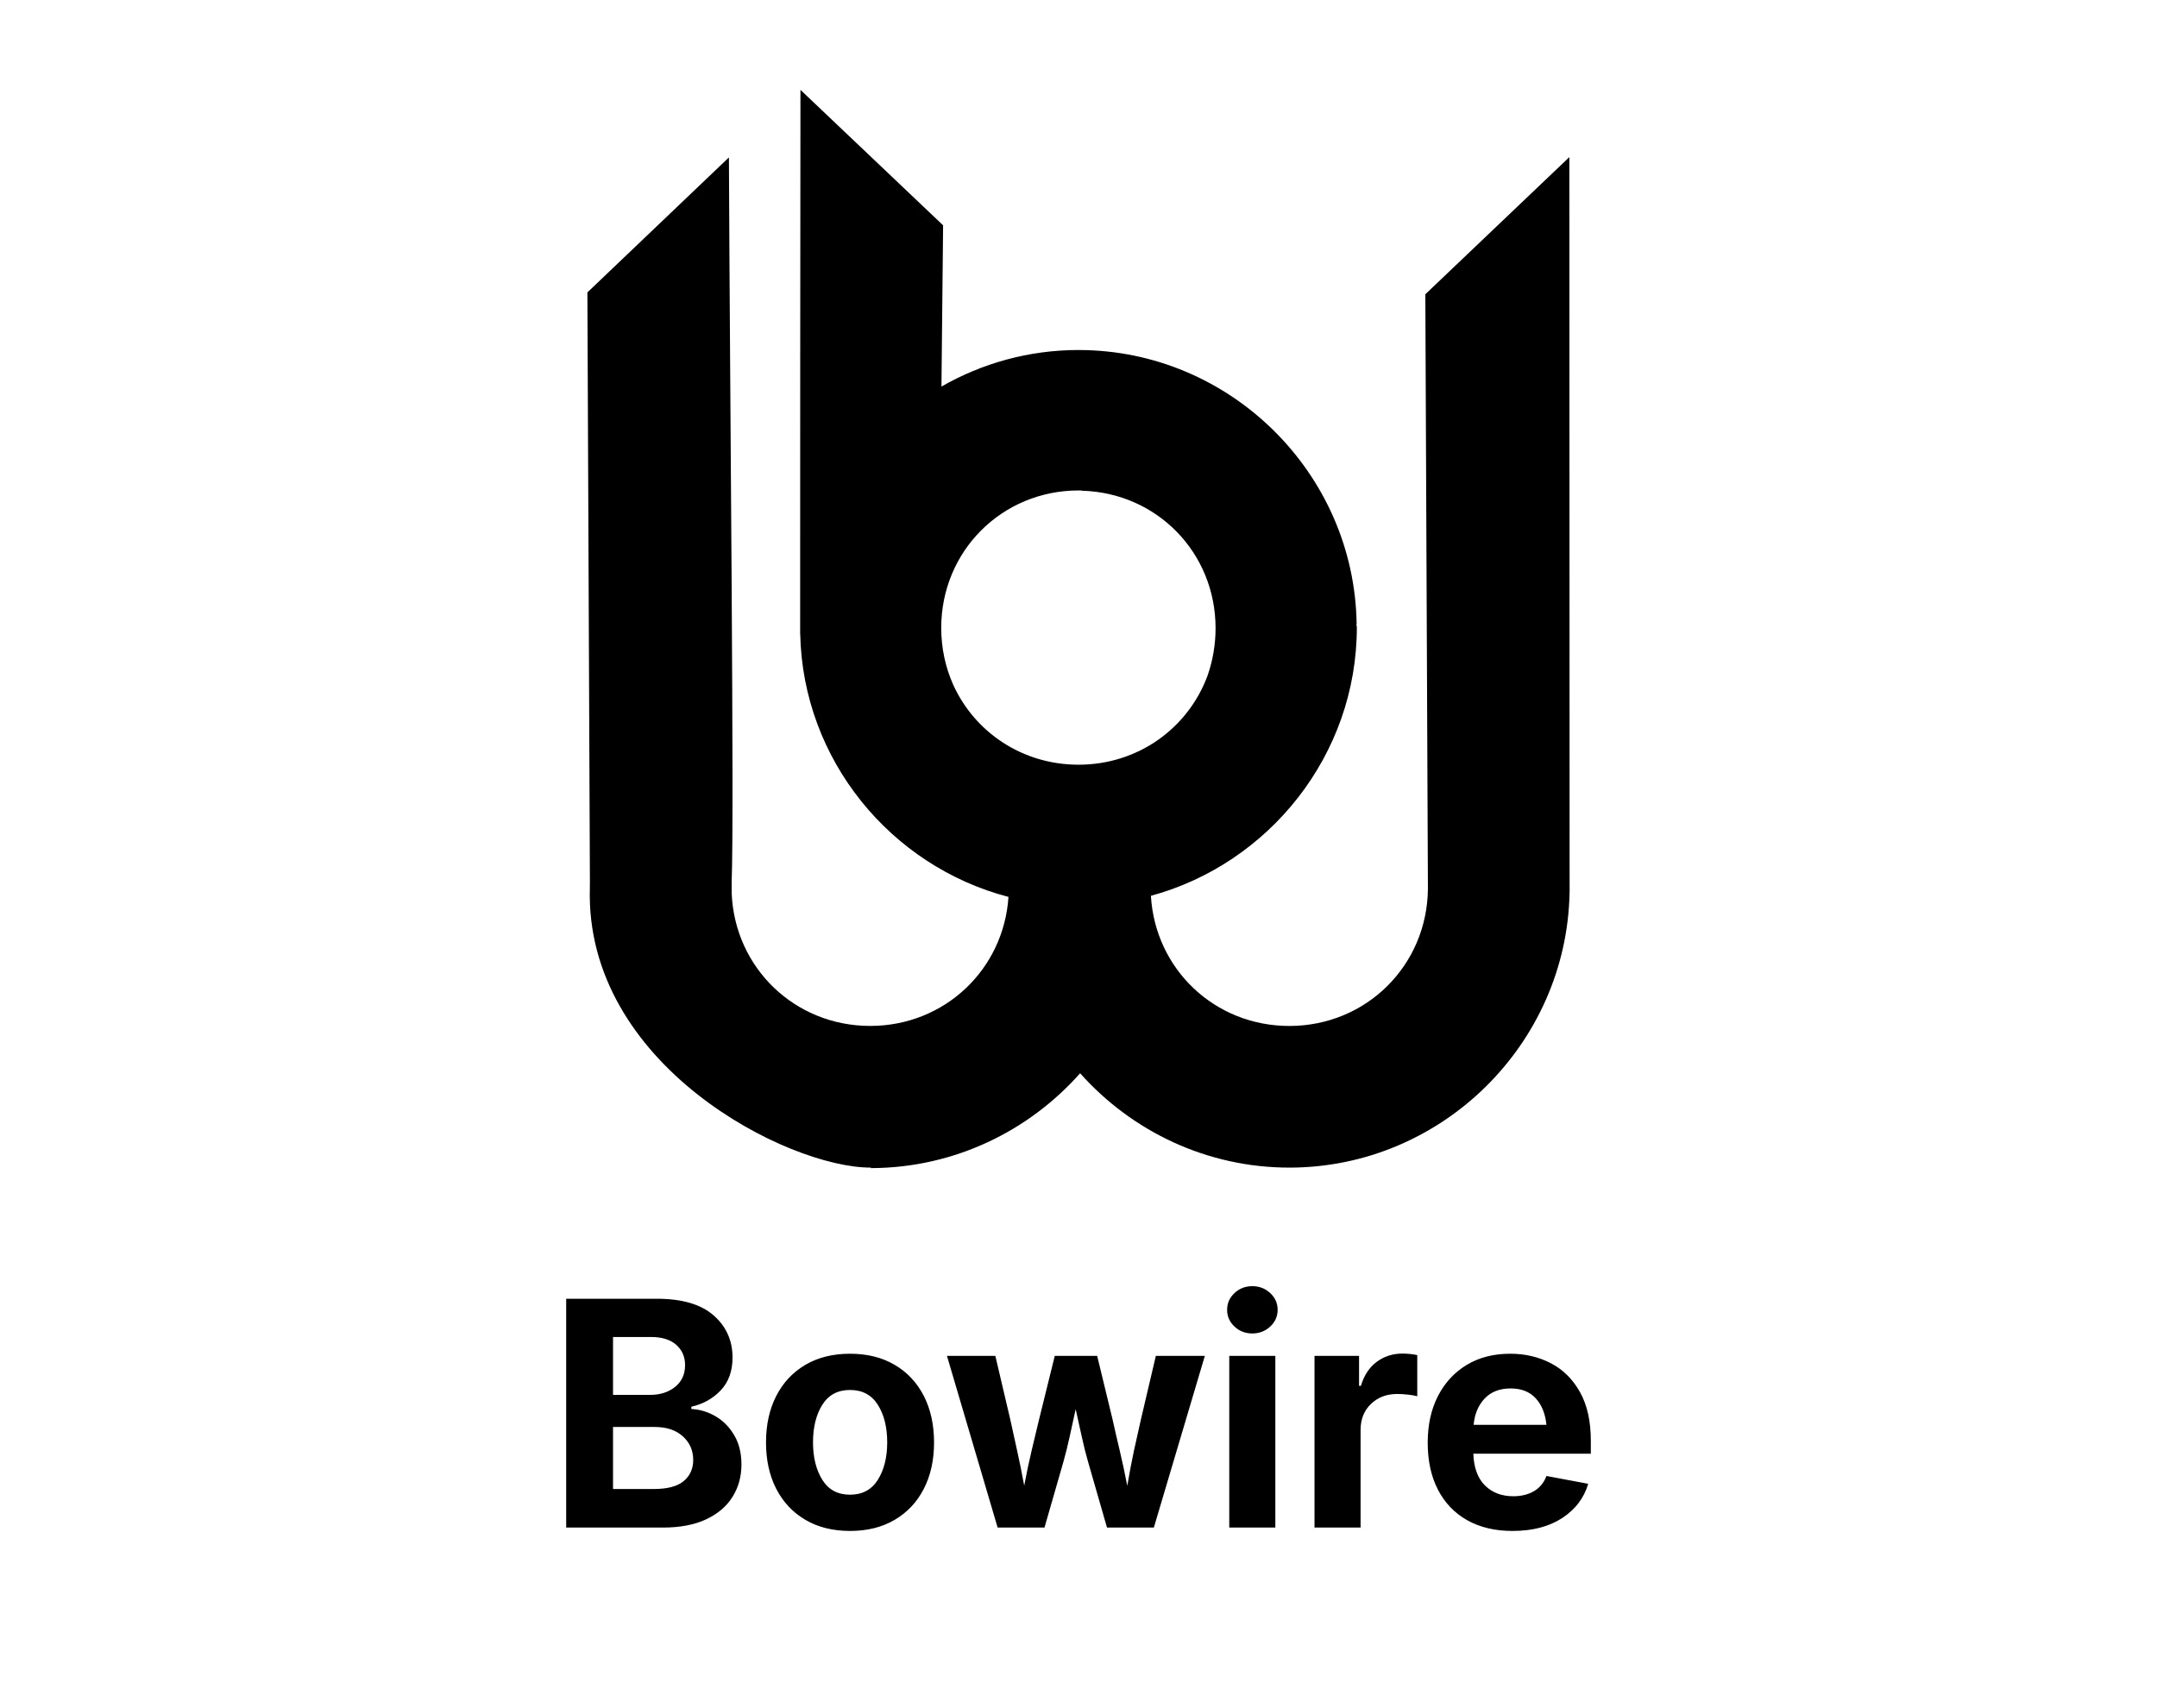
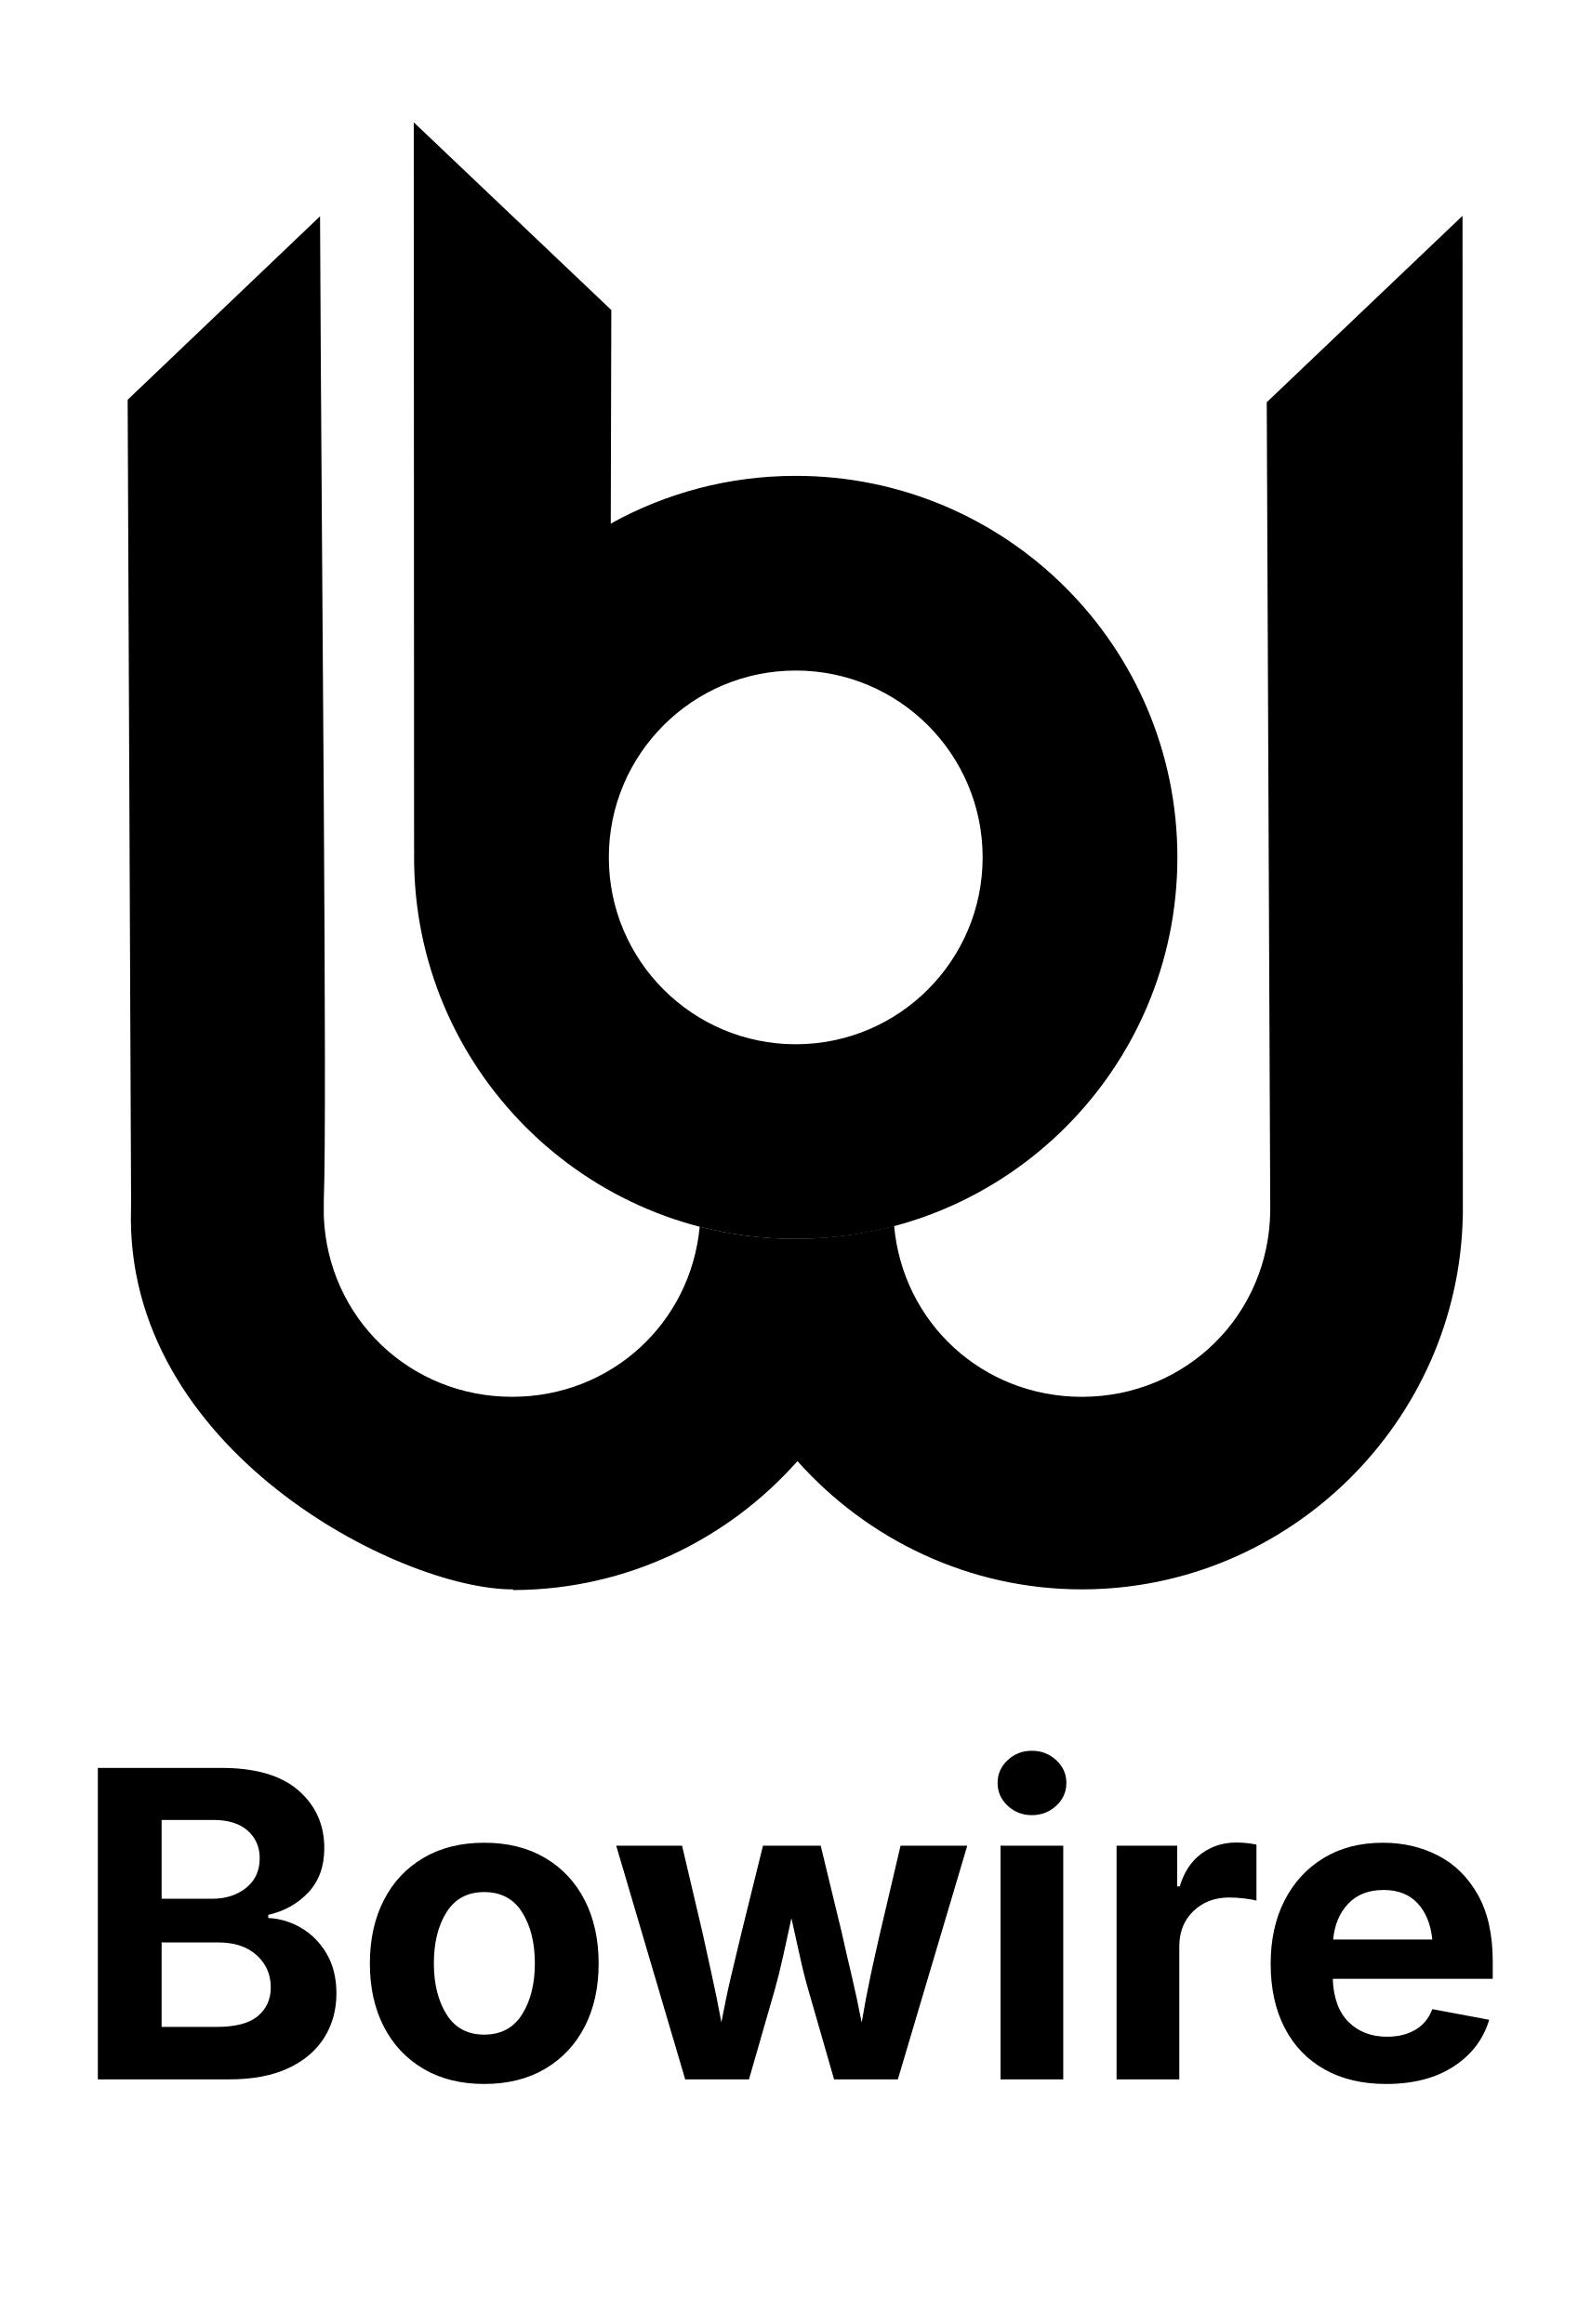
- <svg xmlns="http://www.w3.org/2000/svg" viewBox="0 0 480 380" role="img" aria-label="Bowire logo vertical">
-   <svg x="120" y="20" width="240" height="240" viewBox="11.475 11.798 54.077 54.077">
+ <svg xmlns="http://www.w3.org/2000/svg" viewBox="0 0 260 380" role="img" aria-label="Bowire logo vertical">
+   <svg x="10" y="20" width="240" height="240" viewBox="11.436 11.72 54.155 54.155">
    <g transform="translate(0 0.323374) scale(0.809832)">
-       <path style="stroke-width:1.74" d="m 30.342,14.169 c -0.02,23.243 -0.013,10.444 -0.019,33.687 h 0.004 c 0.16,7.812 5.615,14.393 12.895,16.292 -0.297,4.503 -3.961,7.984 -8.55,7.99 -4.672,0.006 -8.399,-3.592 -8.588,-8.214 -3.9e-4,-0.24 -5.1e-4,-0.478 -9.1e-4,-0.712 0.163,-4.275 -0.106,-29.344 -0.17,-44.859 l -8.763,8.36 0.156,36.452 c -1.3e-4,0.006 1.3e-4,0.012 0,0.018 -0.003,0.131 -0.003,0.265 -0.003,0.397 -0.325,10.967 12.242,17.338 17.38,17.331 0.006,0 0.013,2e-5 0.019,0 l -4.8e-4,0.034 0.072,-0.003 h 0.01 c 5.104,-0.031 9.709,-2.302 12.874,-5.873 3.192,3.583 7.838,5.85 12.976,5.843 9.414,-0.012 17.148,-7.649 17.328,-17.02 h 0.003 l -0.016,-45.558 -8.917,8.494 0.16,36.819 c -0.046,4.745 -3.812,8.487 -8.57,8.493 -4.621,0.006 -8.317,-3.512 -8.581,-8.06 7.317,-1.99 12.751,-8.72 12.751,-16.637 -0.011,-0.059 -0.021,-0.119 -0.033,-0.177 h 0.02 c -0.123,-9.351 -7.833,-16.985 -17.211,-16.985 l -4.7e-4,-0.002 c -3.082,0 -5.983,0.824 -8.495,2.264 l 0.102,-9.985 z m 17.226,24.808 c 0.064,0 0.127,7.6e-4 0.191,0.003 v 0.014 c 4.644,0.118 8.285,3.833 8.285,8.509 0,1.02 -0.172,2.008 -0.491,2.928 -1.194,3.252 -4.293,5.53 -7.994,5.53 -3.472,0 -6.415,-2.004 -7.753,-4.937 -0.481,-1.073 -0.748,-2.269 -0.748,-3.535 0,-4.752 3.758,-8.512 8.51,-8.512 z" fill="#000000" />
+       <g>
+         <path style="stroke-width:1.74" d="m 77.948,18.333 -8.917,8.494 0.16,36.819 c -0.046,4.745 -3.811,8.486 -8.57,8.493 -4.529,0.006 -8.17,-3.374 -8.561,-7.791 -1.468,0.394 -2.982,0.593 -4.503,0.593 -1.469,2.4e-5 -2.932,-0.186 -4.354,-0.554 -0.408,4.387 -4.024,7.746 -8.532,7.751 -4.672,0.006 -8.399,-3.592 -8.588,-8.214 -3.9e-4,-0.24 -1.16e-4,-0.478 -5.16e-4,-0.712 0.163,-4.275 -0.106,-29.344 -0.17,-44.859 l -8.763,8.36 0.156,36.452 c -1.3e-4,0.006 1.3e-4,0.012 0,0.018 -0.003,0.131 -0.003,0.265 -0.003,0.397 -0.325,10.967 12.242,17.338 17.38,17.331 0.006,0 0.012,2e-5 0.019,0 l -5.17e-4,0.034 0.072,-0.003 h 0.01 c 5.104,-0.031 9.709,-2.302 12.874,-5.874 3.192,3.583 7.838,5.85 12.975,5.843 9.414,-0.012 17.148,-7.65 17.328,-17.021 h 0.003 z" fill="#000000" />
+         <path style="stroke-width:1.74" d="m 30.181,14.073 0.014,33.127 c 0.001,-0.001 0.002,-0.002 0.004,-0.003 -0.003,0.122 -0.004,0.244 -0.004,0.366 8.3e-5,9.6 7.783,17.383 17.383,17.383 9.6,1.99e-4 17.383,-7.782 17.383,-17.383 2.02e-4,-9.601 -7.783,-17.384 -17.383,-17.383 -3.057,2.6e-5 -5.929,0.789 -8.425,2.175 l 0.025,-9.73 z m 17.397,24.977 c 4.702,-1.52e-4 8.513,3.811 8.513,8.513 -1.3e-4,4.702 -3.812,8.513 -8.513,8.513 -4.701,-1.3e-4 -8.513,-3.811 -8.513,-8.513 -1.55e-4,-4.702 3.811,-8.513 8.513,-8.513 z" fill="#000000" />
+       </g>
    </g>
  </svg>
-   <path fill="#000000" transform="translate(121.38 340.00) scale(0.03418)" d="M135 0V-1490H726Q971 -1490 1094.5 -1382Q1218 -1274 1218 -1107Q1218 -975 1141.5 -894Q1065 -813 950 -787V-772Q1034 -768 1108.5 -724Q1183 -680 1229.5 -600.5Q1276 -521 1276 -411Q1276 -293 1218 -200Q1160 -107 1046 -53.5Q932 0 764 0ZM440 -251H704Q839 -251 900.5 -303Q962 -355 962 -440Q962 -533 894.5 -594Q827 -655 712 -655H440ZM440 -864H681Q779 -864 844 -916Q909 -968 909 -1058Q909 -1139 851.5 -1190Q794 -1241 687 -1241H440ZM1983 22Q1815 22 1692 -50.5Q1569 -123 1502.5 -252.5Q1436 -382 1436 -554Q1436 -727 1502.5 -857Q1569 -987 1692 -1059.5Q1815 -1132 1983 -1132Q2151 -1132 2274 -1059.5Q2397 -987 2463.5 -857Q2530 -727 2530 -554Q2530 -382 2463.5 -252.5Q2397 -123 2274 -50.5Q2151 22 1983 22ZM1983 -214Q2103 -214 2164 -311Q2225 -408 2225 -555Q2225 -703 2164 -799.5Q2103 -896 1983 -896Q1863 -896 1802.5 -799.5Q1742 -703 1742 -555Q1742 -408 1802.5 -311Q1863 -214 1983 -214ZM2944 0 2614 -1118H2929L3026 -705Q3046 -612 3070 -505Q3094 -398 3117 -273Q3140 -395 3165.5 -502.5Q3191 -610 3214 -705L3316 -1118H3592L3692 -705Q3713 -610 3738.5 -503Q3764 -396 3788 -272Q3809 -396 3832 -503Q3855 -610 3877 -705L3974 -1118H4293L3961 0H3656L3532 -431Q3511 -503 3491.5 -593Q3472 -683 3452 -771Q3433 -683 3413 -592.5Q3393 -502 3373 -431L3249 0ZM4452 0V-1118H4752V0ZM4602 -1264Q4534 -1264 4486 -1309Q4438 -1354 4438 -1418Q4438 -1482 4486 -1527Q4534 -1572 4602 -1572Q4670 -1572 4718.5 -1527Q4767 -1482 4767 -1418Q4767 -1354 4718.5 -1309Q4670 -1264 4602 -1264ZM5007 0V-1118H5297V-923H5309Q5340 -1026 5412.5 -1079.5Q5485 -1133 5579 -1133Q5630 -1133 5676 -1123V-855Q5656 -861 5617.5 -865.5Q5579 -870 5546 -870Q5442 -870 5374.5 -805Q5307 -740 5307 -636V0ZM6296 22Q6125 22 6001 -48Q5877 -118 5810.5 -247Q5744 -376 5744 -553Q5744 -726 5810.5 -856Q5877 -986 5997.5 -1059Q6118 -1132 6281 -1132Q6427 -1132 6546 -1070Q6665 -1008 6735.5 -882Q6806 -756 6806 -565V-481H6041Q6046 -344 6117 -274Q6188 -204 6301 -204Q6380 -204 6436.5 -237.5Q6493 -271 6517 -336L6789 -285Q6748 -146 6619.5 -62Q6491 22 6296 22ZM6043 -669H6517Q6506 -778 6447 -842Q6388 -906 6284 -906Q6176 -906 6114 -839.5Q6052 -773 6043 -669Z" />
+   <path fill="#000000" transform="translate(11.38 340.00) scale(0.03418)" d="M135 0V-1490H726Q971 -1490 1094.5 -1382Q1218 -1274 1218 -1107Q1218 -975 1141.5 -894Q1065 -813 950 -787V-772Q1034 -768 1108.5 -724Q1183 -680 1229.5 -600.5Q1276 -521 1276 -411Q1276 -293 1218 -200Q1160 -107 1046 -53.5Q932 0 764 0ZM440 -251H704Q839 -251 900.5 -303Q962 -355 962 -440Q962 -533 894.5 -594Q827 -655 712 -655H440ZM440 -864H681Q779 -864 844 -916Q909 -968 909 -1058Q909 -1139 851.5 -1190Q794 -1241 687 -1241H440ZM1983 22Q1815 22 1692 -50.5Q1569 -123 1502.5 -252.5Q1436 -382 1436 -554Q1436 -727 1502.5 -857Q1569 -987 1692 -1059.5Q1815 -1132 1983 -1132Q2151 -1132 2274 -1059.5Q2397 -987 2463.5 -857Q2530 -727 2530 -554Q2530 -382 2463.5 -252.5Q2397 -123 2274 -50.5Q2151 22 1983 22ZM1983 -214Q2103 -214 2164 -311Q2225 -408 2225 -555Q2225 -703 2164 -799.5Q2103 -896 1983 -896Q1863 -896 1802.5 -799.5Q1742 -703 1742 -555Q1742 -408 1802.5 -311Q1863 -214 1983 -214Z" />
+   <path fill="#000000" transform="translate(11.38 340.00) scale(0.03418)" d="M2944 0 2614 -1118H2929L3026 -705Q3046 -612 3070 -505Q3094 -398 3117 -273Q3140 -395 3165.5 -502.5Q3191 -610 3214 -705L3316 -1118H3592L3692 -705Q3713 -610 3738.5 -503Q3764 -396 3788 -272Q3809 -396 3832 -503Q3855 -610 3877 -705L3974 -1118H4293L3961 0H3656L3532 -431Q3511 -503 3491.5 -593Q3472 -683 3452 -771Q3433 -683 3413 -592.5Q3393 -502 3373 -431L3249 0ZM4452 0V-1118H4752V0ZM4602 -1264Q4534 -1264 4486 -1309Q4438 -1354 4438 -1418Q4438 -1482 4486 -1527Q4534 -1572 4602 -1572Q4670 -1572 4718.5 -1527Q4767 -1482 4767 -1418Q4767 -1354 4718.5 -1309Q4670 -1264 4602 -1264ZM5007 0V-1118H5297V-923H5309Q5340 -1026 5412.5 -1079.5Q5485 -1133 5579 -1133Q5630 -1133 5676 -1123V-855Q5656 -861 5617.5 -865.5Q5579 -870 5546 -870Q5442 -870 5374.5 -805Q5307 -740 5307 -636V0ZM6296 22Q6125 22 6001 -48Q5877 -118 5810.5 -247Q5744 -376 5744 -553Q5744 -726 5810.5 -856Q5877 -986 5997.5 -1059Q6118 -1132 6281 -1132Q6427 -1132 6546 -1070Q6665 -1008 6735.5 -882Q6806 -756 6806 -565V-481H6041Q6046 -344 6117 -274Q6188 -204 6301 -204Q6380 -204 6436.5 -237.5Q6493 -271 6517 -336L6789 -285Q6748 -146 6619.5 -62Q6491 22 6296 22ZM6043 -669H6517Q6506 -778 6447 -842Q6388 -906 6284 -906Q6176 -906 6114 -839.5Q6052 -773 6043 -669Z" />
</svg>
